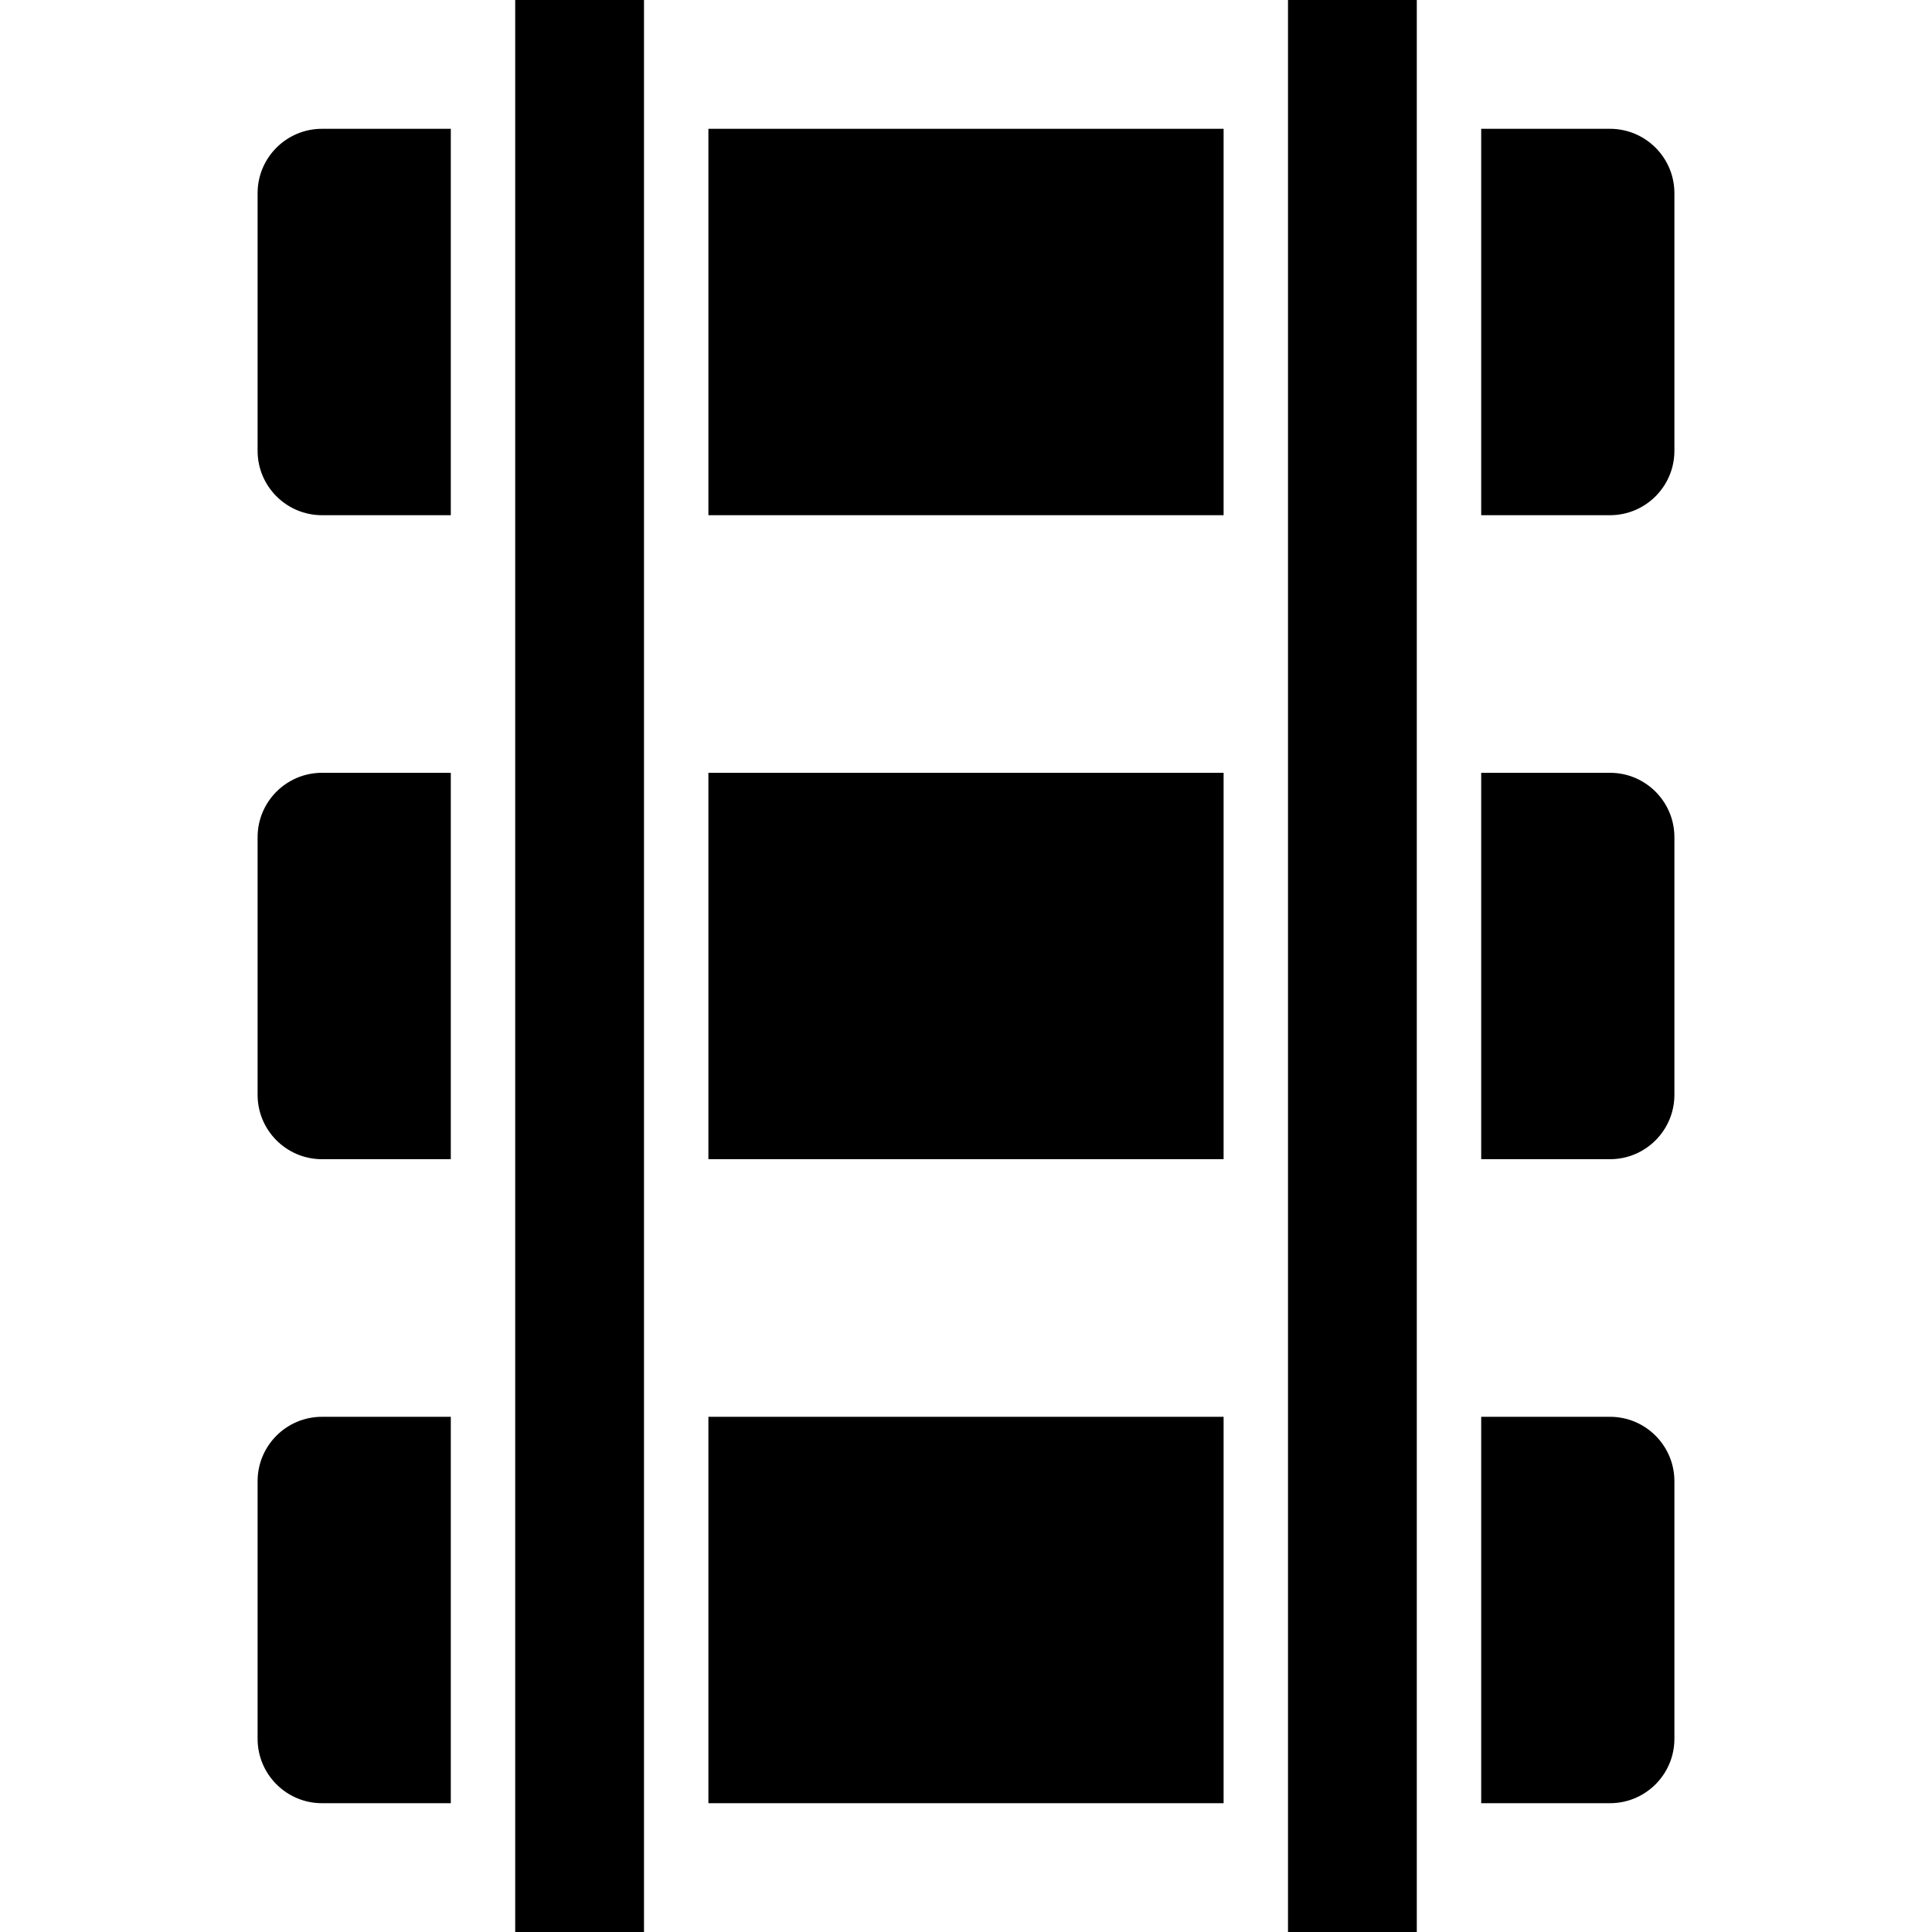
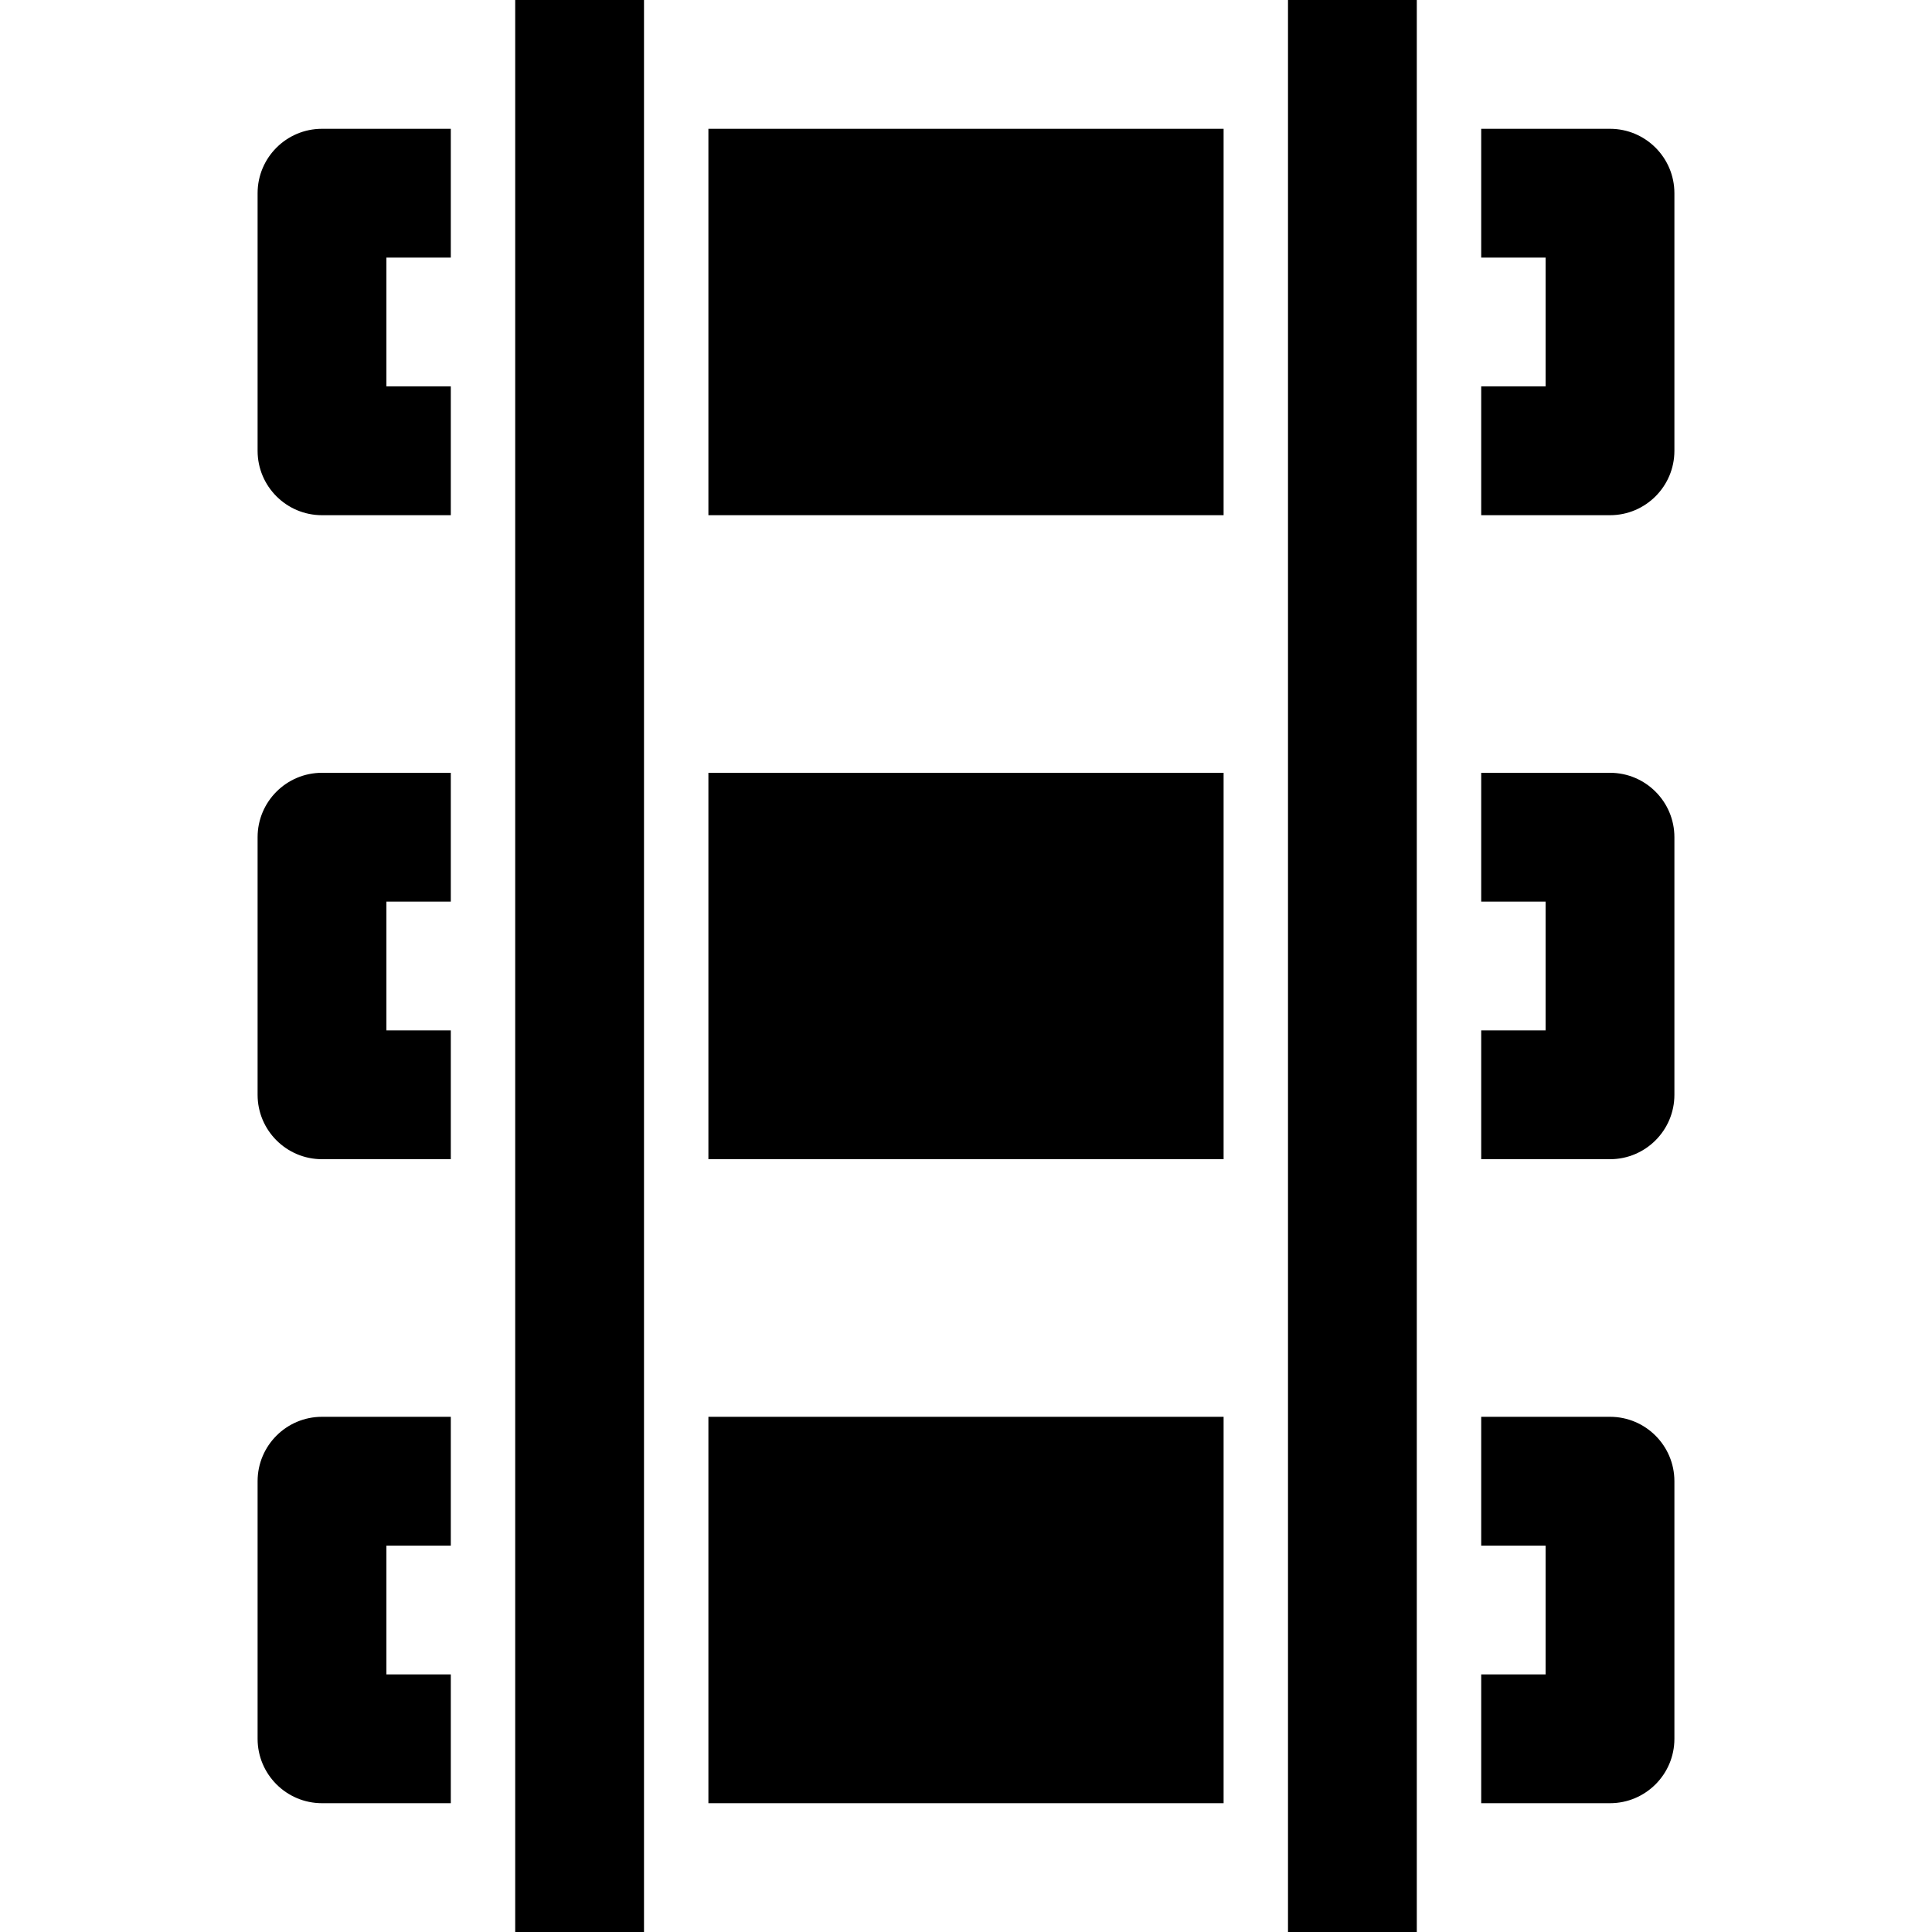
<svg xmlns="http://www.w3.org/2000/svg" width="15px" height="15px" viewBox="0 0 15 15" version="1.1">
-   <path d="M3.5,11 L3.5,14 L2.5,14 C2.224,14 2,13.776 2,13.5 L2,11.5 C2,11.224 2.224,11 2.5,11 L3.5,11 Z M5.5,11 L9.5,11 L9.5,14 L5.5,14 L5.5,11 Z M11.5,11 L12.5,11 C12.776,11 13,11.224 13,11.5 L13,13.5 C13,13.776 12.776,14 12.5,14 L11.5,14 L11.5,11 Z M3.5,6 L3.5,9 L2.5,9 C2.224,9 2,8.776 2,8.5 L2,6.5 C2,6.224 2.224,6 2.5,6 L3.5,6 Z M5.5,6 L9.5,6 L9.5,9 L5.5,9 L5.5,6 Z M11.5,6 L12.5,6 C12.776,6 13,6.224 13,6.5 L13,8.5 C13,8.776 12.776,9 12.5,9 L11.5,9 L11.5,6 Z M3.5,1 L3.5,4 L2.5,4 C2.224,4 2,3.776 2,3.5 L2,1.5 C2,1.224 2.224,1 2.5,1 L3.5,1 Z M5.5,1 L9.5,1 L9.5,4 L5.5,4 L5.5,1 Z M11.5,1 L12.5,1 C12.776,1 13,1.224 13,1.5 L13,3.5 C13,3.776 12.776,4 12.5,4 L11.5,4 L11.5,1 Z M4,0 L5,0 L5,15 L4,15 L4,0 Z M10,0 L11,0 L11,15 L10,15 L10,0 Z" />
+   <path d="M11.5,3 L12,3 L12,2 L11.5,2 L11.5,1 L12.5,1 C12.776,1 13,1.224 13,1.5 L13,3.5 C13,3.776 12.776,4 12.5,4 L11.5,4 L11.5,3 Z M3.5,3 L3.5,4 L2.5,4 C2.224,4 2,3.776 2,3.5 L2,1.5 C2,1.224 2.224,1 2.5,1 L3.5,1 L3.5,2 L3,2 L3,3 L3.5,3 Z M3.5,13 L3.5,14 L2.5,14 C2.224,14 2,13.776 2,13.5 L2,11.5 C2,11.224 2.224,11 2.5,11 L3.5,11 L3.5,12 L3,12 L3,13 L3.5,13 Z M11.5,13 L12,13 L12,12 L11.5,12 L11.5,11 L12.5,11 C12.776,11 13,11.224 13,11.5 L13,13.5 C13,13.776 12.776,14 12.5,14 L11.5,14 L11.5,13 Z M11.5,8 L12,8 L12,7 L11.5,7 L11.5,6 L12.5,6 C12.776,6 13,6.224 13,6.5 L13,8.5 C13,8.776 12.776,9 12.5,9 L11.5,9 L11.5,8 Z M3.5,8 L3.5,9 L2.5,9 C2.224,9 2,8.776 2,8.5 L2,6.5 C2,6.224 2.224,6 2.5,6 L3.5,6 L3.5,7 L3,7 L3,8 L3.5,8 Z M5.5,11 L9.5,11 L9.5,14 L5.5,14 L5.5,11 Z M5.5,6 L9.5,6 L9.5,9 L5.5,9 L5.5,6 Z M5.5,1 L9.5,1 L9.5,4 L5.5,4 L5.5,1 Z M4,0 L5,0 L5,15 L4,15 L4,0 Z M10,0 L11,0 L11,15 L10,15 L10,0 Z" />
</svg>
